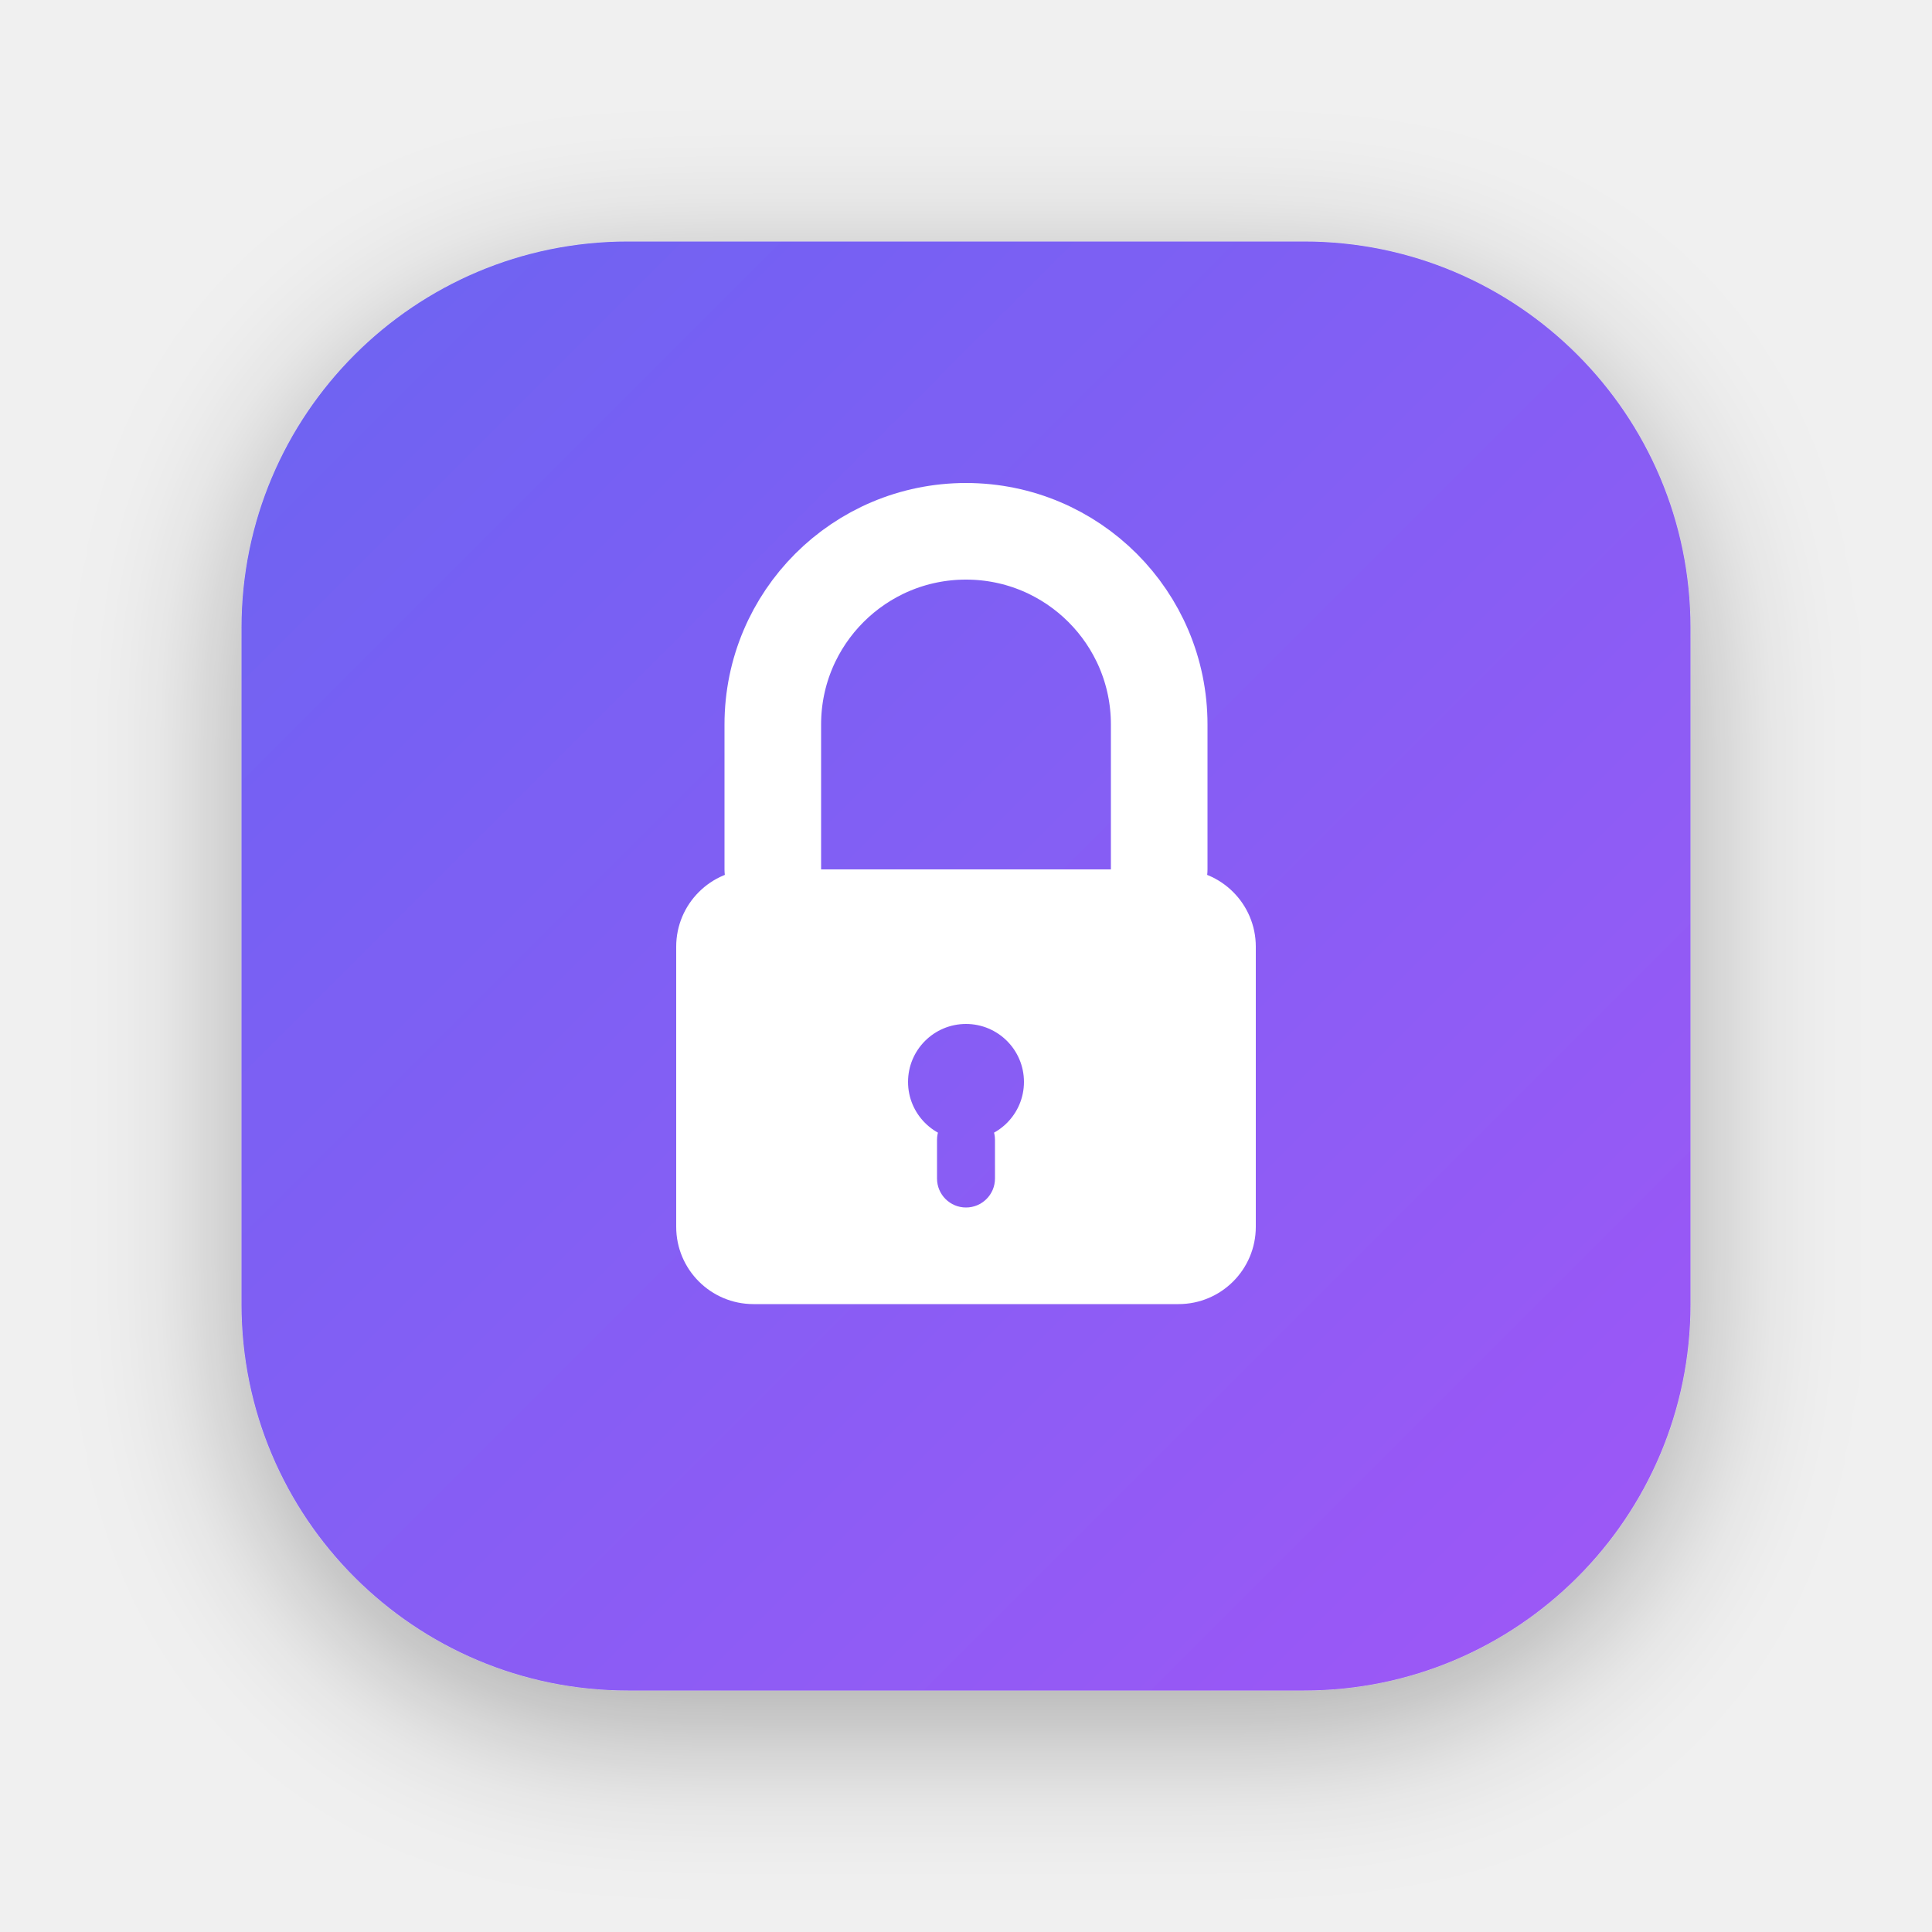
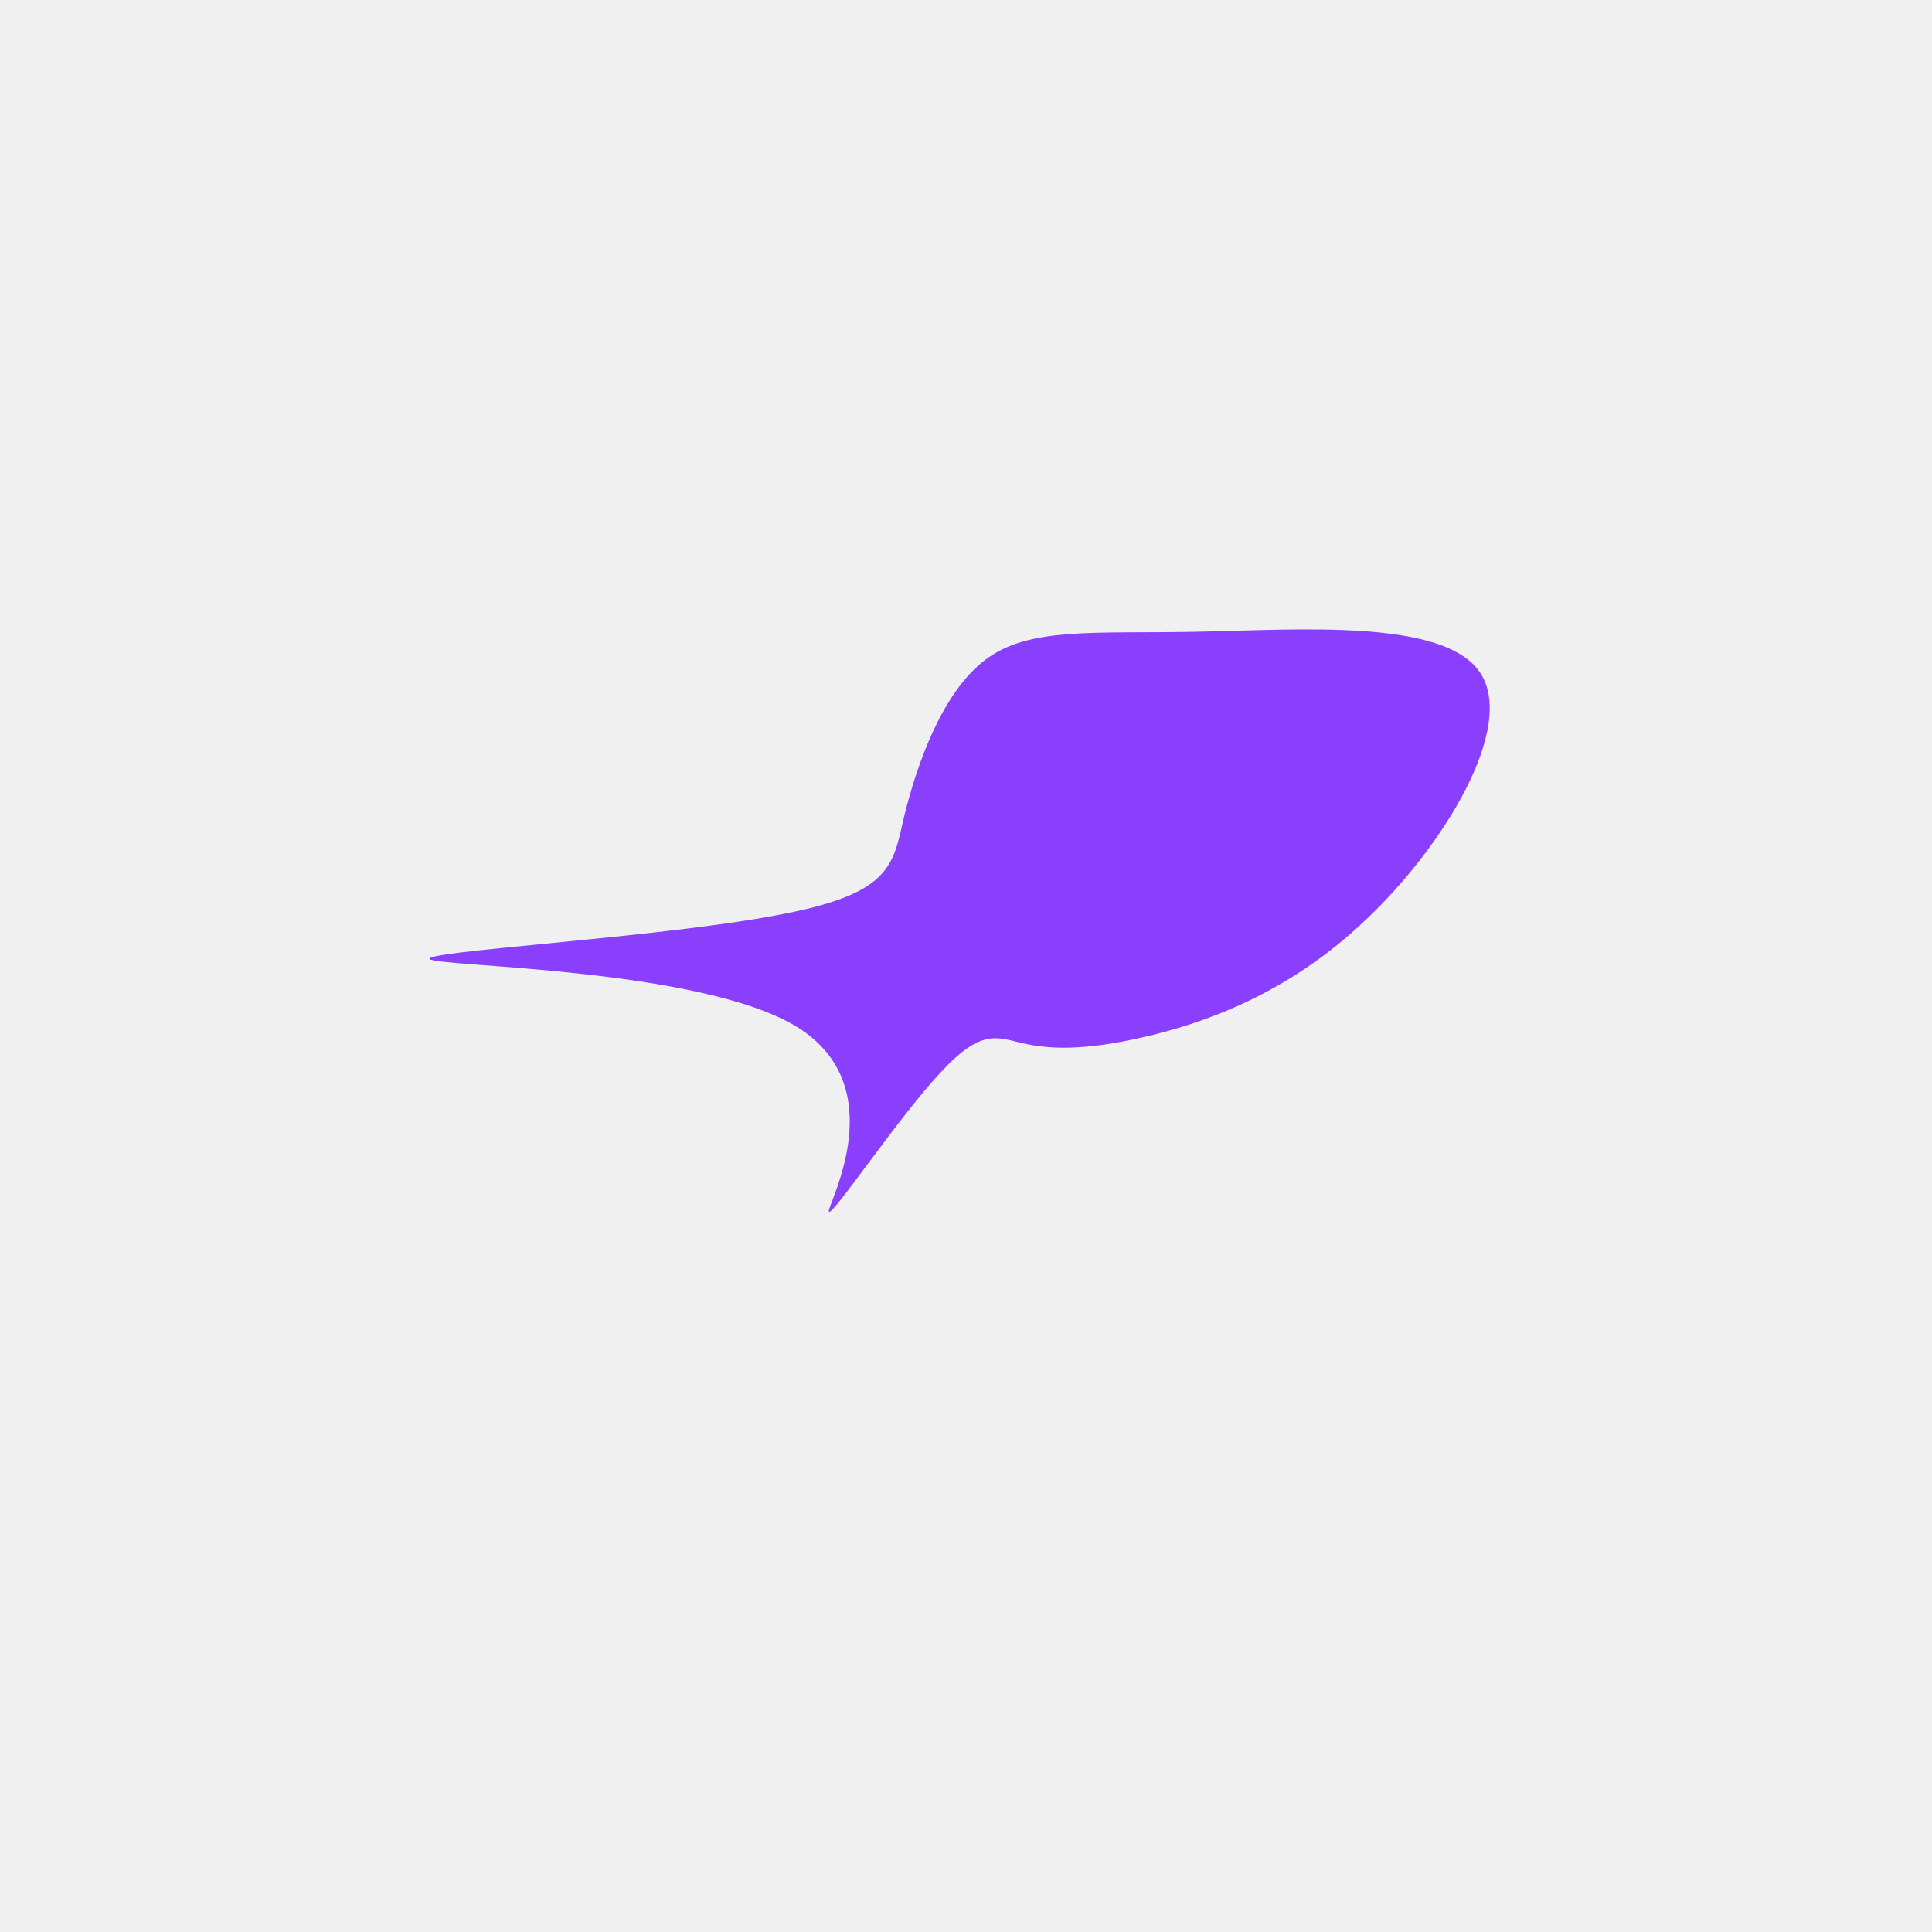
- <svg xmlns="http://www.w3.org/2000/svg" width="200" height="200" viewBox="0 0 200 200" fill="none">
-   <defs>
-     <linearGradient id="gradient" x1="0" y1="0" x2="200" y2="200" gradientUnits="userSpaceOnUse">
-       <stop stop-color="#6366F1" />
-       <stop offset="1" stop-color="#A855F7" />
-     </linearGradient>
-     <filter id="shadow" x="-20%" y="-20%" width="140%" height="140%" filterUnits="userSpaceOnUse">
-       <feDropShadow dx="0" dy="4" stdDeviation="8" flood-opacity="0.3" />
-     </filter>
-   </defs>
-   <rect x="25" y="25" width="150" height="150" rx="40" fill="url(#gradient)" filter="url(#shadow)" />
-   <rect x="70" y="90" width="60" height="45" rx="8" fill="white" />
-   <path d="M80 90V75C80 63.954 88.954 55 100 55C111.046 55 120 63.954 120 75V90" stroke="white" stroke-width="10" stroke-linecap="round" />
-   <circle cx="100" cy="112" r="6" fill="url(#gradient)" />
-   <rect x="97" y="115" width="6" height="10" rx="3" fill="url(#gradient)" />
+ <svg xmlns="http://www.w3.org/2000/svg" viewBox="0 0 200 200">
+   <path fill="#8A3FFC" d="M23.7,-34.6C34.4,-34.8,49.4,-36,53.2,-30.4C57,-24.8,49.5,-12.4,41.3,-4.7C33.2,3,24.4,6,18.2,7.4C12.1,8.8,8.5,8.6,5.9,8C3.2,7.4,1.6,6.4,-2.7,11.1C-7.1,15.8,-14.1,26.3,-14.2,25.4C-14.3,24.6,-7.5,12.5,-17.5,6.3C-27.5,0.2,-54.3,0.1,-55.5,-0.7C-56.7,-1.5,-32.2,-2.9,-19.9,-5.2C-7.7,-7.4,-7.6,-10.3,-6.4,-15.5C-5.1,-20.8,-2.5,-28.3,2,-31.7C6.5,-35.1,13,-34.4,23.7,-34.6Z" transform="translate(100 100)" />
</svg>
